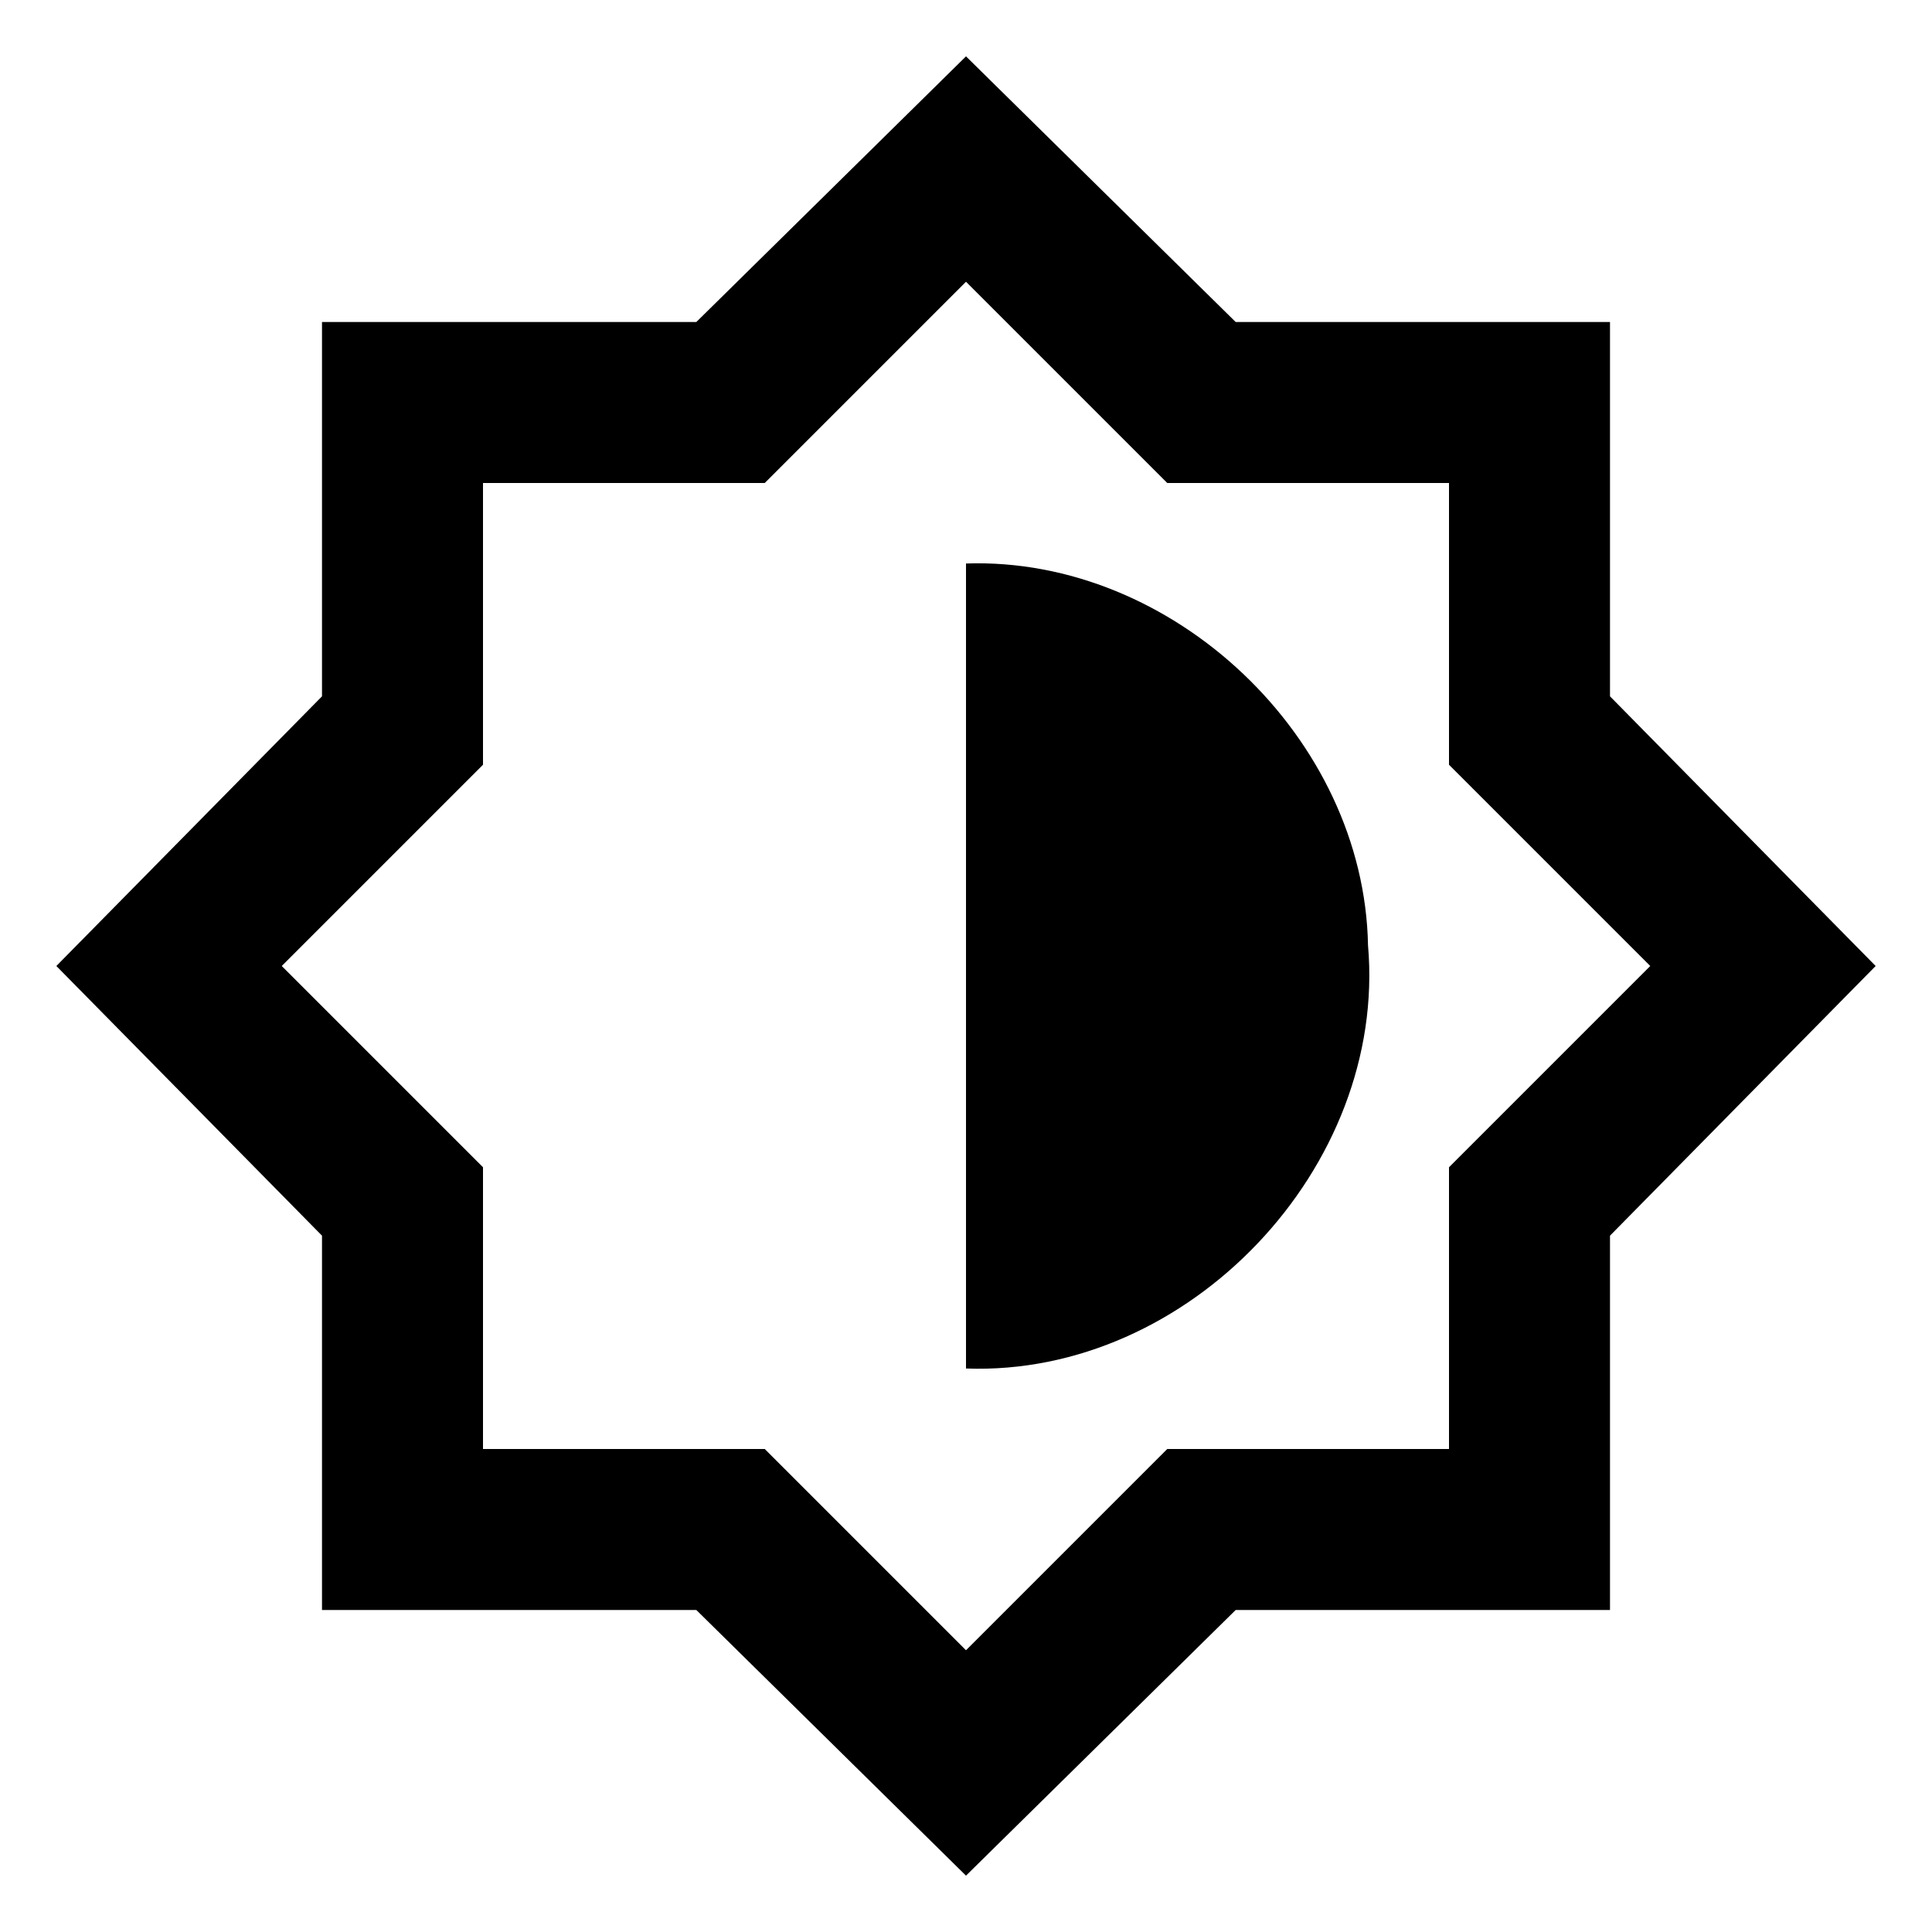
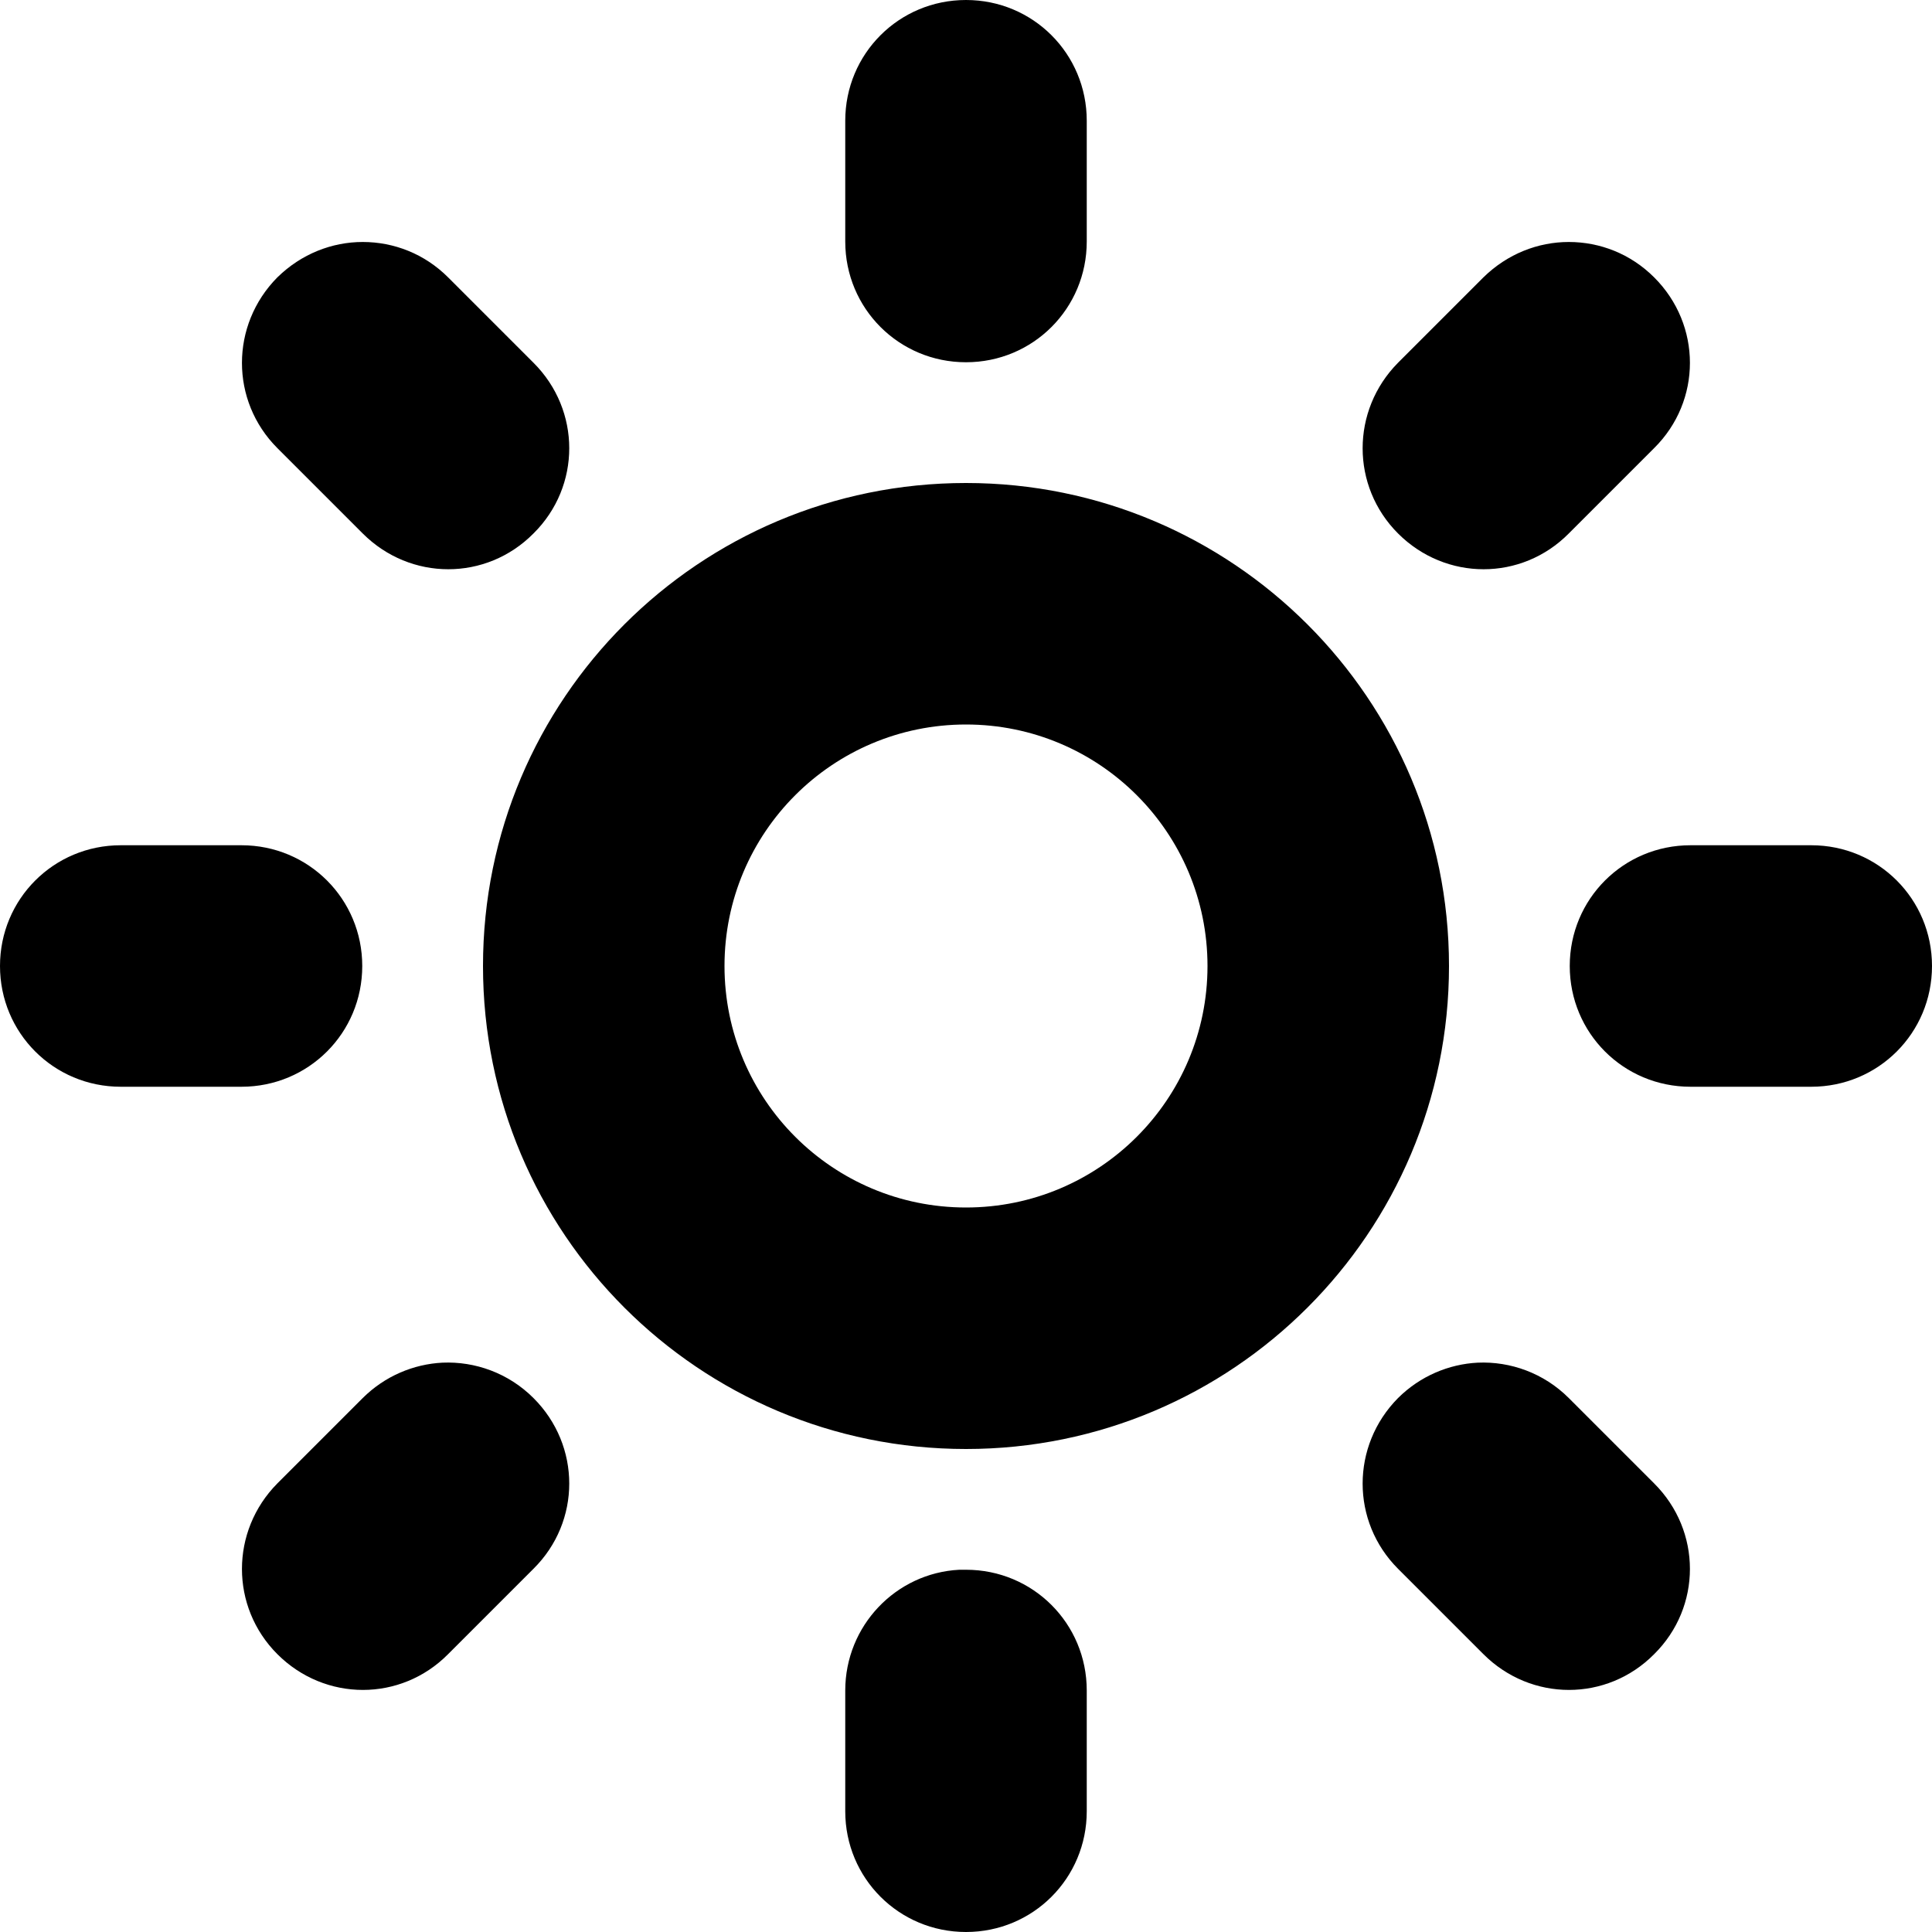
- <svg xmlns="http://www.w3.org/2000/svg" height="24" viewBox="0 0 24 24" width="24" version="1.1" id="svg1">
-   <defs id="defs1" />
-   <path d="M 12,23.3 C 10.883,22.2 9.767,21.1 8.65,20 7.1,20 5.55,20 4,20 4,18.45 4,16.9 4,15.35 2.9,14.233 1.8,13.117 0.7,12 1.8,10.883 2.9,9.767 4,8.65 4,7.1 4,5.55 4,4 5.55,4 7.1,4 8.65,4 9.767,2.9 10.883,1.8 12,0.7 c 1.117,1.1 2.233,2.2 3.35,3.3 1.55,0 3.1,0 4.65,0 0,1.55 0,3.1 0,4.65 1.1,1.117 2.2,2.233 3.3,3.35 -1.1,1.117 -2.2,2.233 -3.3,3.35 0,1.55 0,3.1 0,4.65 -1.55,0 -3.1,0 -4.65,0 -1.117,1.1 -2.233,2.2 -3.35,3.3 z M 12,17 c 2.768,0.102 5.234,-2.5 4.994,-5.257 C 16.947,9.167 14.576,6.913 12,7 c 0,3.333 0,6.667 0,10 z m 0,3.5 c 0.833,-0.833 1.667,-1.667 2.5,-2.5 1.167,0 2.333,0 3.5,0 0,-1.167 0,-2.333 0,-3.5 0.833,-0.833 1.667,-1.667 2.5,-2.5 C 19.667,11.167 18.833,10.333 18,9.5 18,8.333 18,7.167 18,6 16.833,6 15.667,6 14.5,6 13.667,5.167 12.833,4.333 12,3.5 11.167,4.333 10.333,5.167 9.5,6 8.333,6 7.167,6 6,6 6,7.167 6,8.333 6,9.5 5.167,10.333 4.333,11.167 3.5,12 c 0.833,0.833 1.667,1.667 2.5,2.5 0,1.167 0,2.333 0,3.5 1.167,0 2.333,0 3.5,0 0.833,0.833 1.667,1.667 2.5,2.5 z" fill="currentColor" id="path1" style="stroke-width:0.025" />
+ <svg xmlns="http://www.w3.org/2000/svg" height="16px" viewBox="0 0 16 16" width="16px" version="1.1" id="svg15572">
+   <defs id="defs15576" />
+   <path d="M 8,0 C 7.445,0 7,0.445 7,1 V 2 C 7,2.555 7.445,3 8,3 8.555,3 9,2.555 9,2 V 1 C 9,0.445 8.555,0 8,0 Z M 3.004,2.004 c -0.254,0 -0.508,0.098 -0.707,0.293 -0.391,0.395 -0.391,1.023 0,1.414 l 0.707,0.707 c 0.395,0.395 1.023,0.395 1.414,0 0.395,-0.391 0.395,-1.02 0,-1.414 L 3.711,2.297 C 3.516,2.102 3.262,2.004 3.004,2.004 Z m 9.988,0 c -0.254,0 -0.508,0.098 -0.707,0.293 l -0.707,0.707 c -0.391,0.395 -0.391,1.023 0,1.414 0.395,0.395 1.023,0.395 1.414,0 l 0.707,-0.707 c 0.395,-0.391 0.395,-1.02 0,-1.414 C 13.504,2.102 13.25,2.004 12.992,2.004 Z M 8,4 C 5.789,4 4,5.789 4,8 c 0,2.211 1.789,4 4,4 2.207,0 4,-1.789 4,-4 C 12,5.789 10.207,4 8,4 Z m 0,2 c 1.105,0 2,0.895 2,2 0,1.105 -0.895,2 -2,2 C 6.895,10 6,9.105 6,8 6,6.895 6.895,6 8,6 Z M 1,7 C 0.445,7 0,7.445 0,8 0,8.555 0.445,9 1,9 H 2 C 2.555,9 3,8.555 3,8 3,7.445 2.555,7 2,7 Z m 13,0 c -0.555,0 -1,0.445 -1,1 0,0.555 0.445,1 1,1 h 1 C 15.555,9 16,8.555 16,8 16,7.445 15.555,7 15,7 Z M 3.664,11.285 C 3.426,11.297 3.188,11.395 3.004,11.578 l -0.707,0.707 c -0.391,0.395 -0.391,1.023 0,1.414 0.395,0.395 1.023,0.395 1.414,0 l 0.707,-0.707 c 0.395,-0.391 0.395,-1.02 0,-1.414 C 4.211,11.371 3.934,11.273 3.664,11.285 Z m 8.574,0 C 12,11.297 11.762,11.395 11.578,11.578 c -0.391,0.395 -0.391,1.023 0,1.414 l 0.707,0.707 c 0.395,0.395 1.023,0.395 1.414,0 0.395,-0.391 0.395,-1.02 0,-1.414 L 12.992,11.578 C 12.785,11.371 12.508,11.273 12.238,11.285 Z M 7.945,13 C 7.418,13.027 7,13.465 7,14 v 1 c 0,0.555 0.445,1 1,1 0.555,0 1,-0.445 1,-1 V 14 C 9,13.445 8.555,13 8,13 7.984,13 7.965,13 7.945,13 Z m 0,0" fill="#222222" id="path1" style="fill:#000000;fill-opacity:1" />
</svg>
